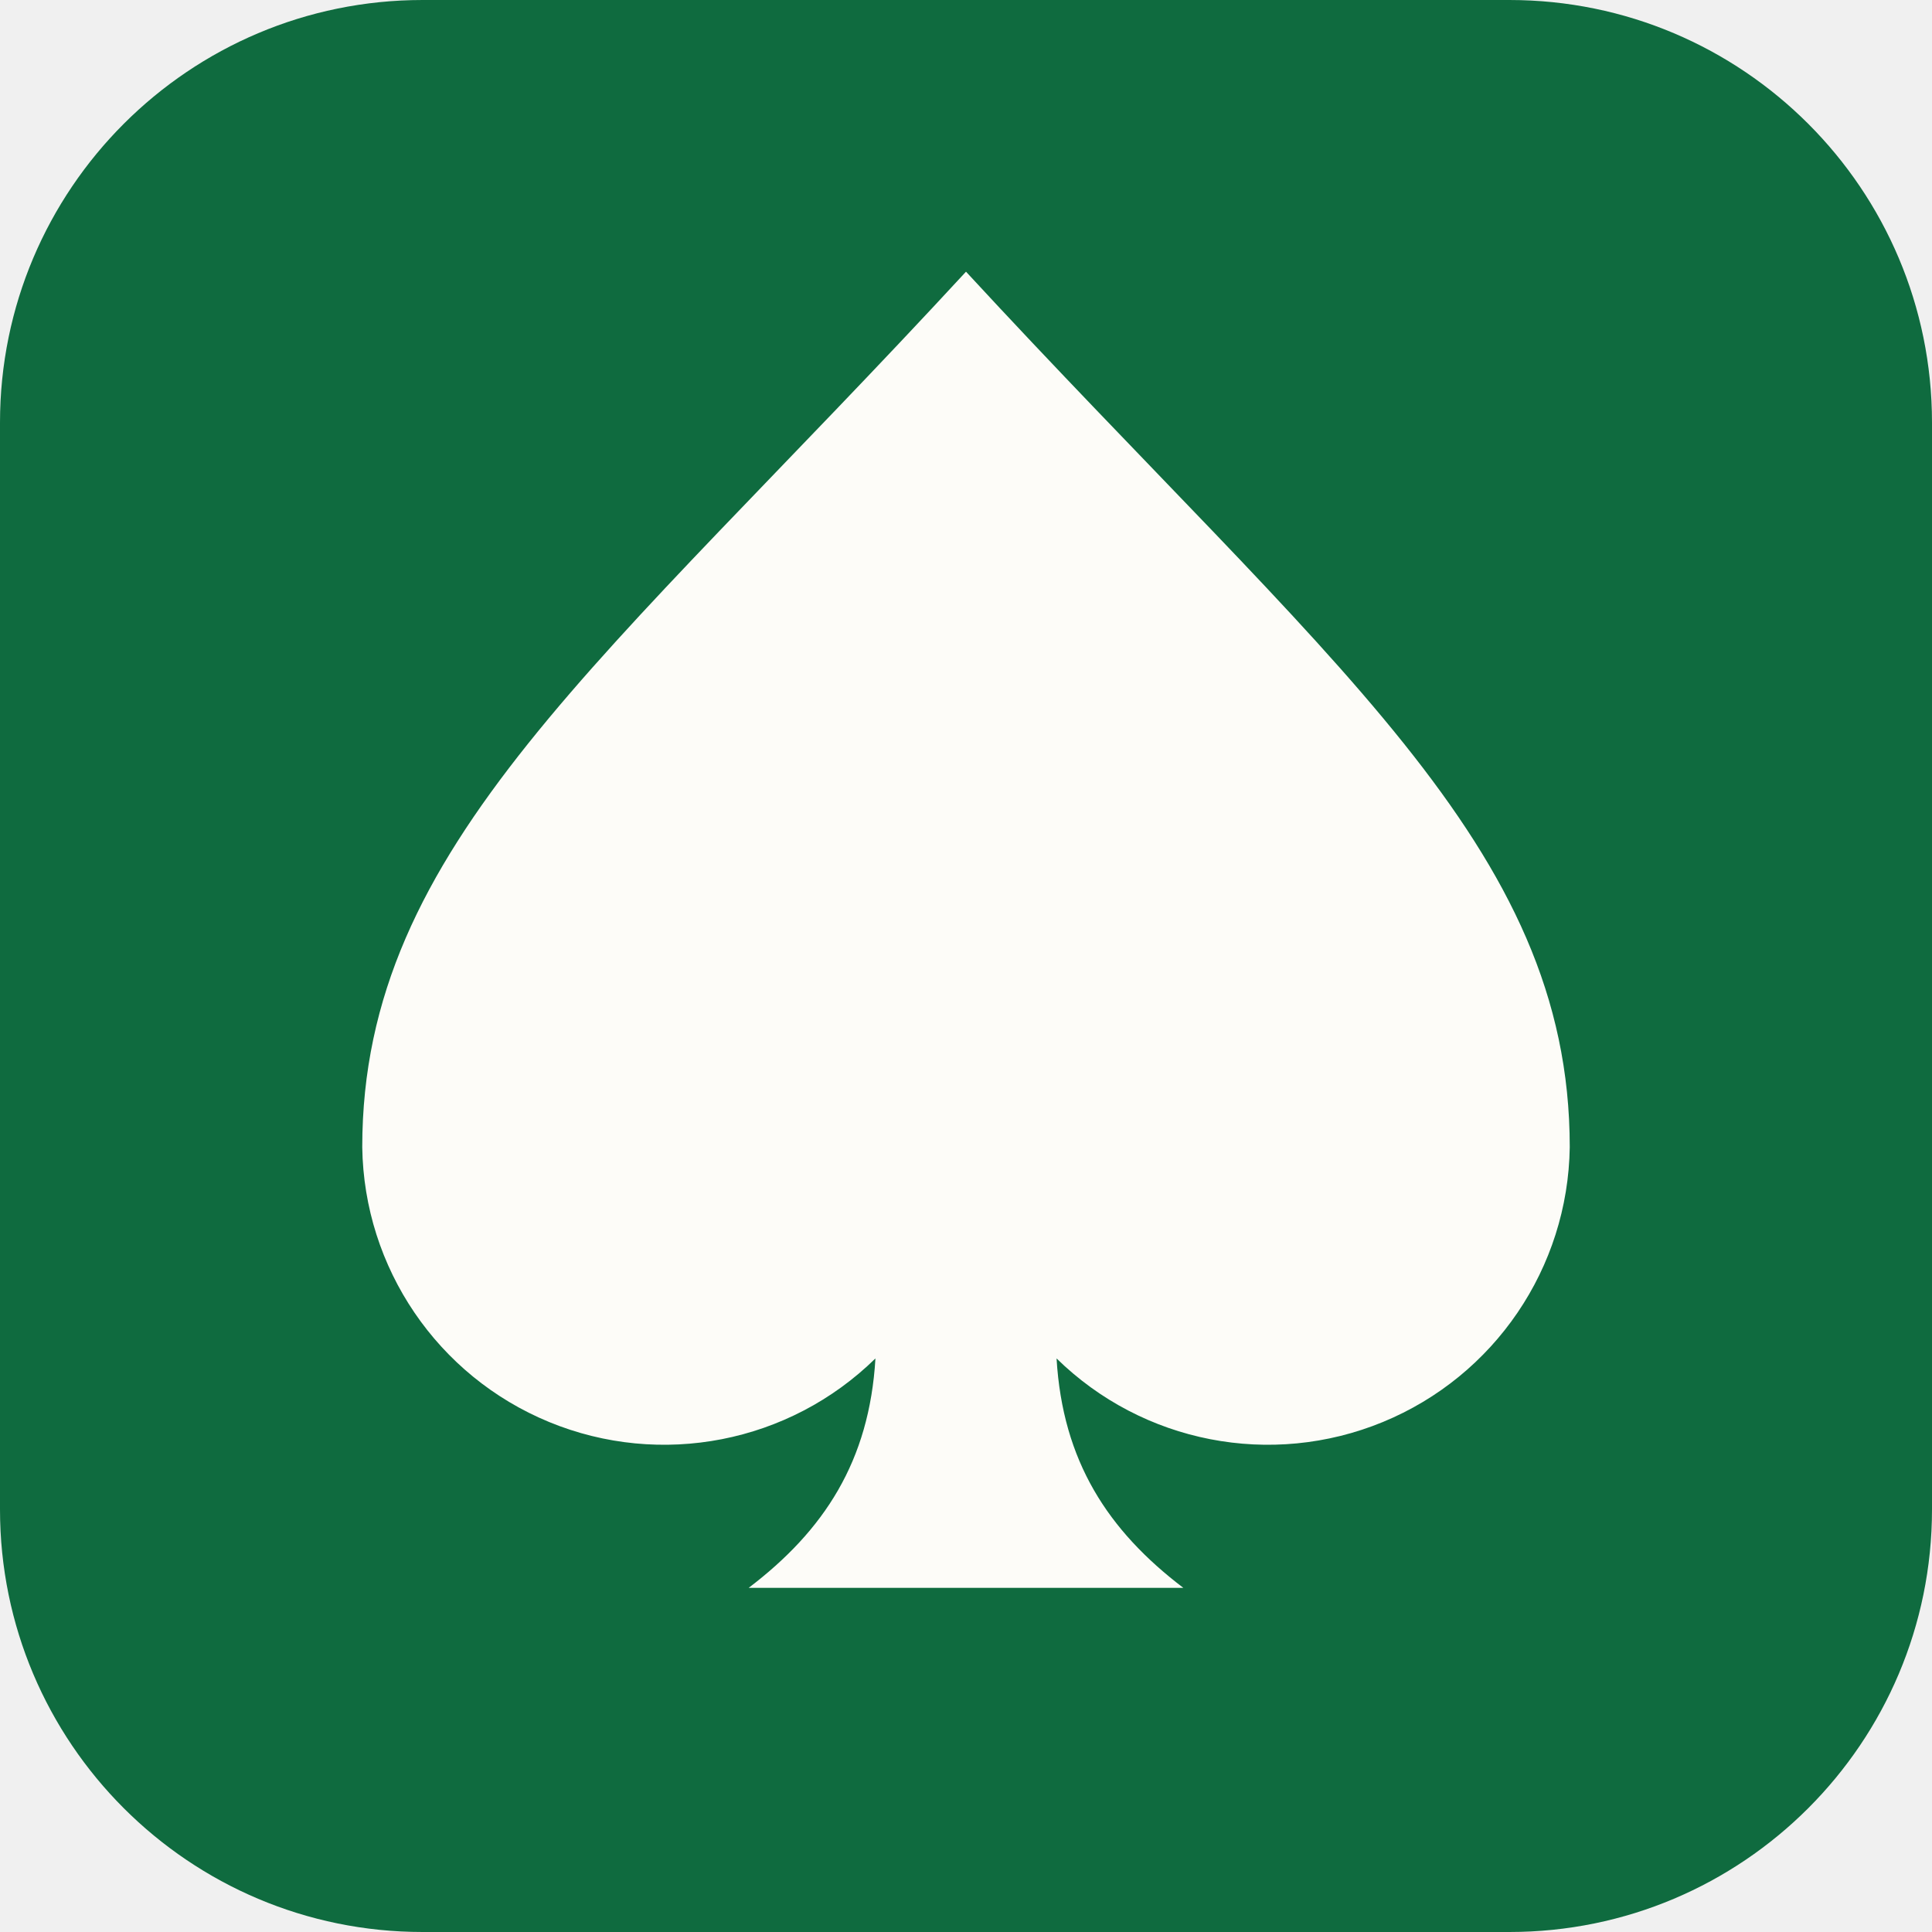
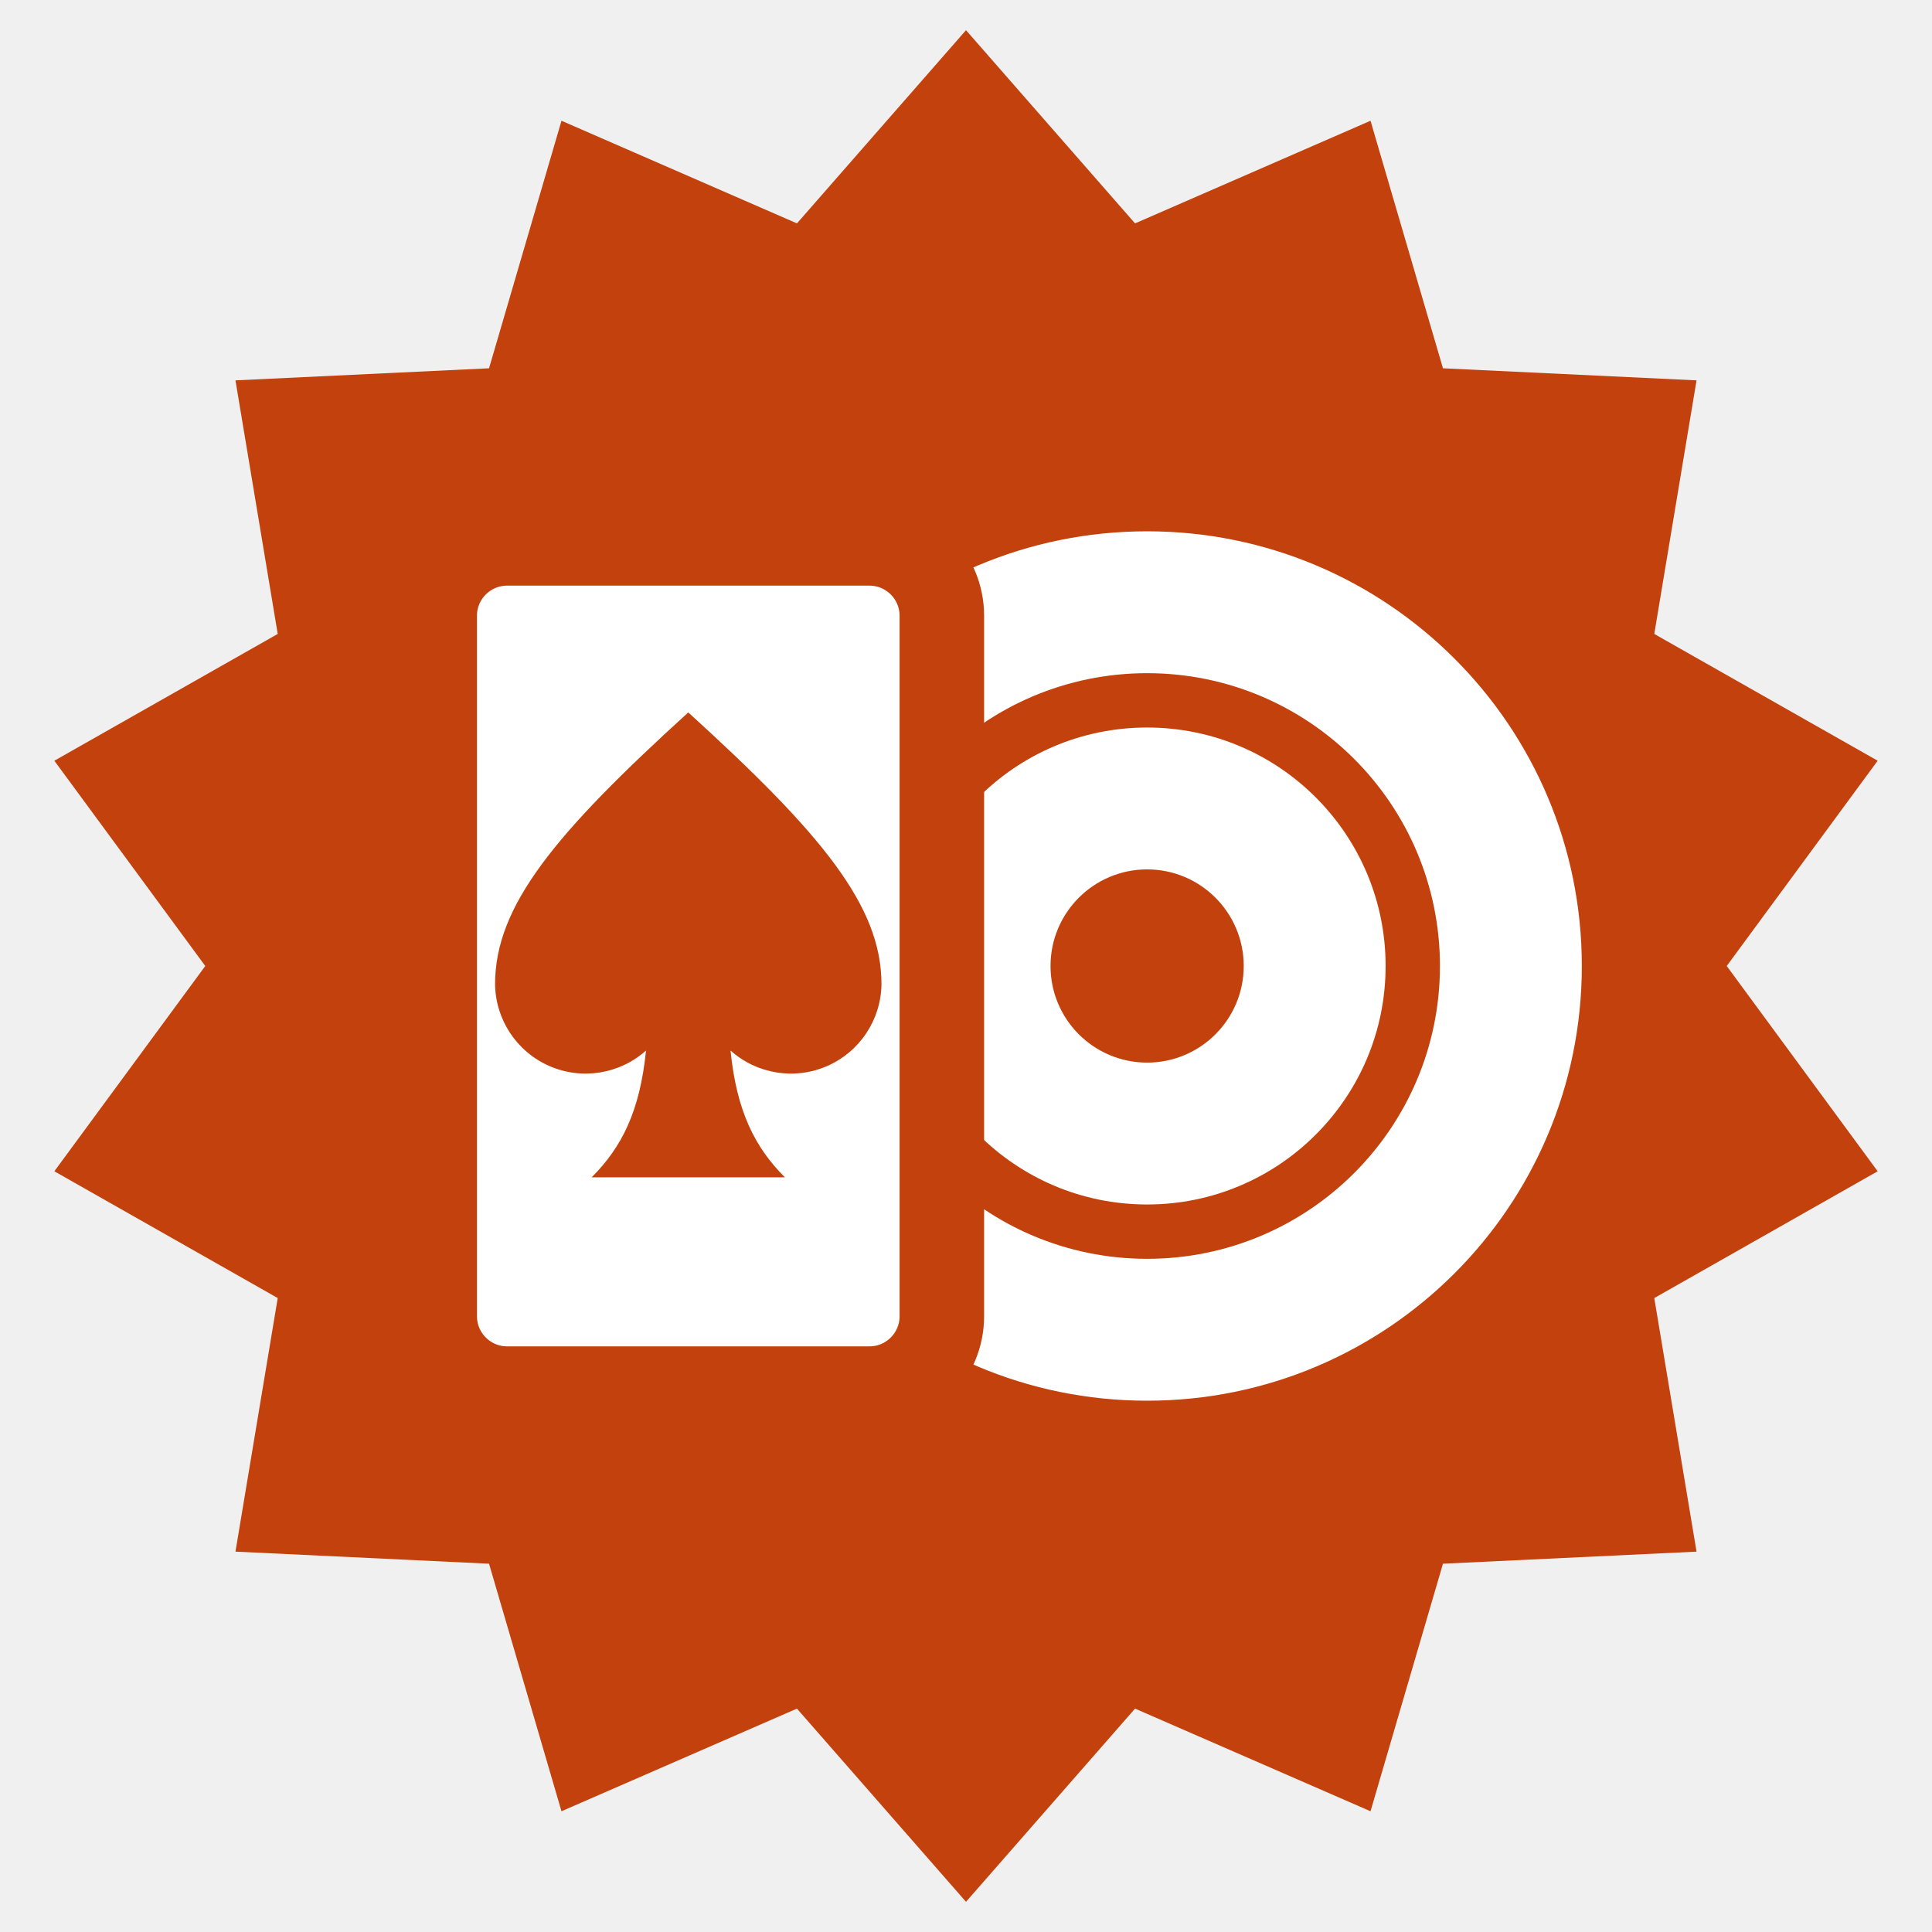
- <svg xmlns="http://www.w3.org/2000/svg" viewBox="0 0 64 64">
-   <rect width="64" height="64" rx="14" fill="#0f6b3f" />
-   <path fill="#fdfcf8" d="M32 9C20 22 12 28 12 38a10 10 0 0 0 17 7c-.2 3.4-1.7 5.7-4.2 7.600h14.400C36.700 50.700 35.200 48.400 35 45a10 10 0 0 0 17-7C52 28 44 22 32 9z" />
+ <svg xmlns="http://www.w3.org/2000/svg" viewBox="0 0 32 32">
+   <polygon points="16.0,0.5 18.8,3.7 22.7,2.0 23.9,6.1 28.1,6.3 27.4,10.5 31.1,12.6 28.6,16.0 31.1,19.4 27.4,21.5 28.1,25.7 23.9,25.9 22.7,30.0 18.8,28.3 16.0,31.5 13.2,28.3 9.3,30.0 8.1,25.9 3.9,25.7 4.6,21.5 0.9,19.4 3.4,16.0 0.9,12.6 4.6,10.5 3.9,6.3 8.1,6.1 9.3,2.0 13.2,3.7" fill="#c2410c" />
+   <circle cx="19" cy="16" r="7.2" fill="#fff" />
+   <circle cx="19" cy="16" r="4.4" fill="none" stroke="#c2410c" stroke-width=".9" />
+   <circle cx="19" cy="16" r="1.6" fill="#c2410c" />
+   <rect x="7.2" y="9" width="8.4" height="14" rx="1.2" fill="#fff" stroke="#c2410c" stroke-width="1.4" />
+   <path fill="#c2410c" d="M11.4 11.8c-2.2 2-3.2 3.2-3.2 4.5a1.5 1.5 0 0 0 2.5 1.1c-.1 1-.4 1.6-.9 2.1h3.2c-.5-.5-.8-1.1-.9-2.1a1.5 1.5 0 0 0 2.5-1.1c0-1.3-1-2.5-3.2-4.5z" />
</svg>
